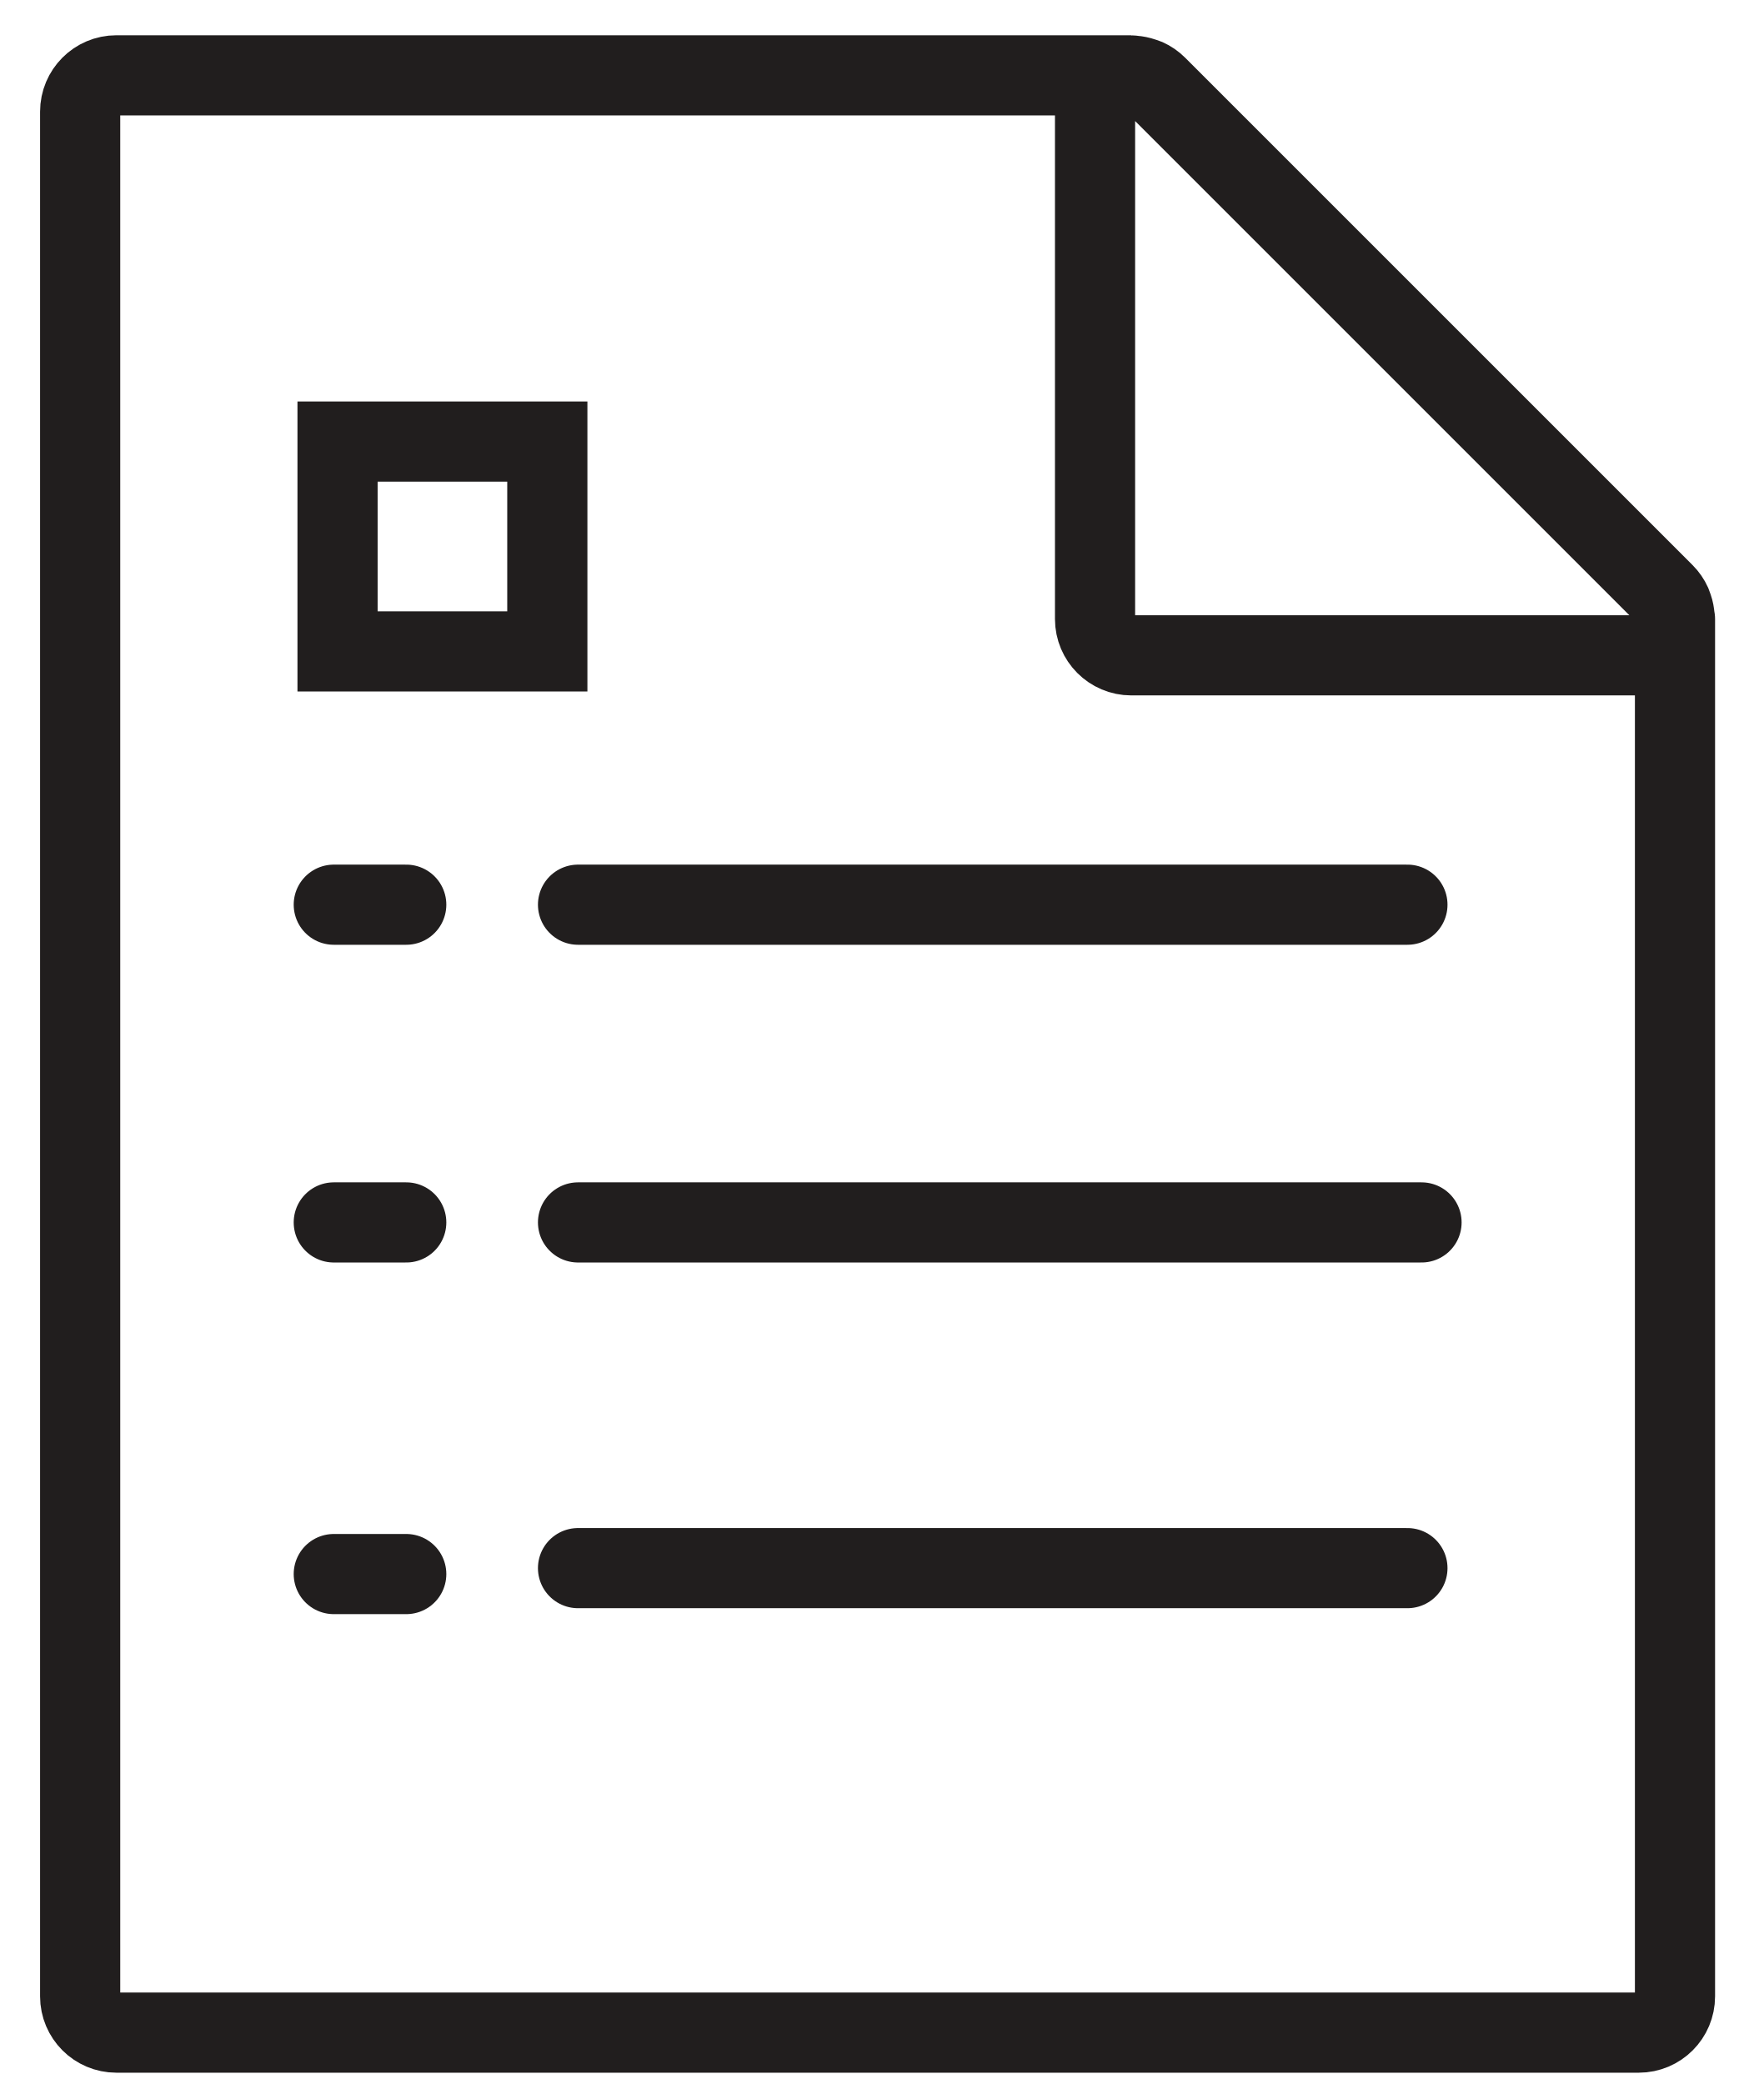
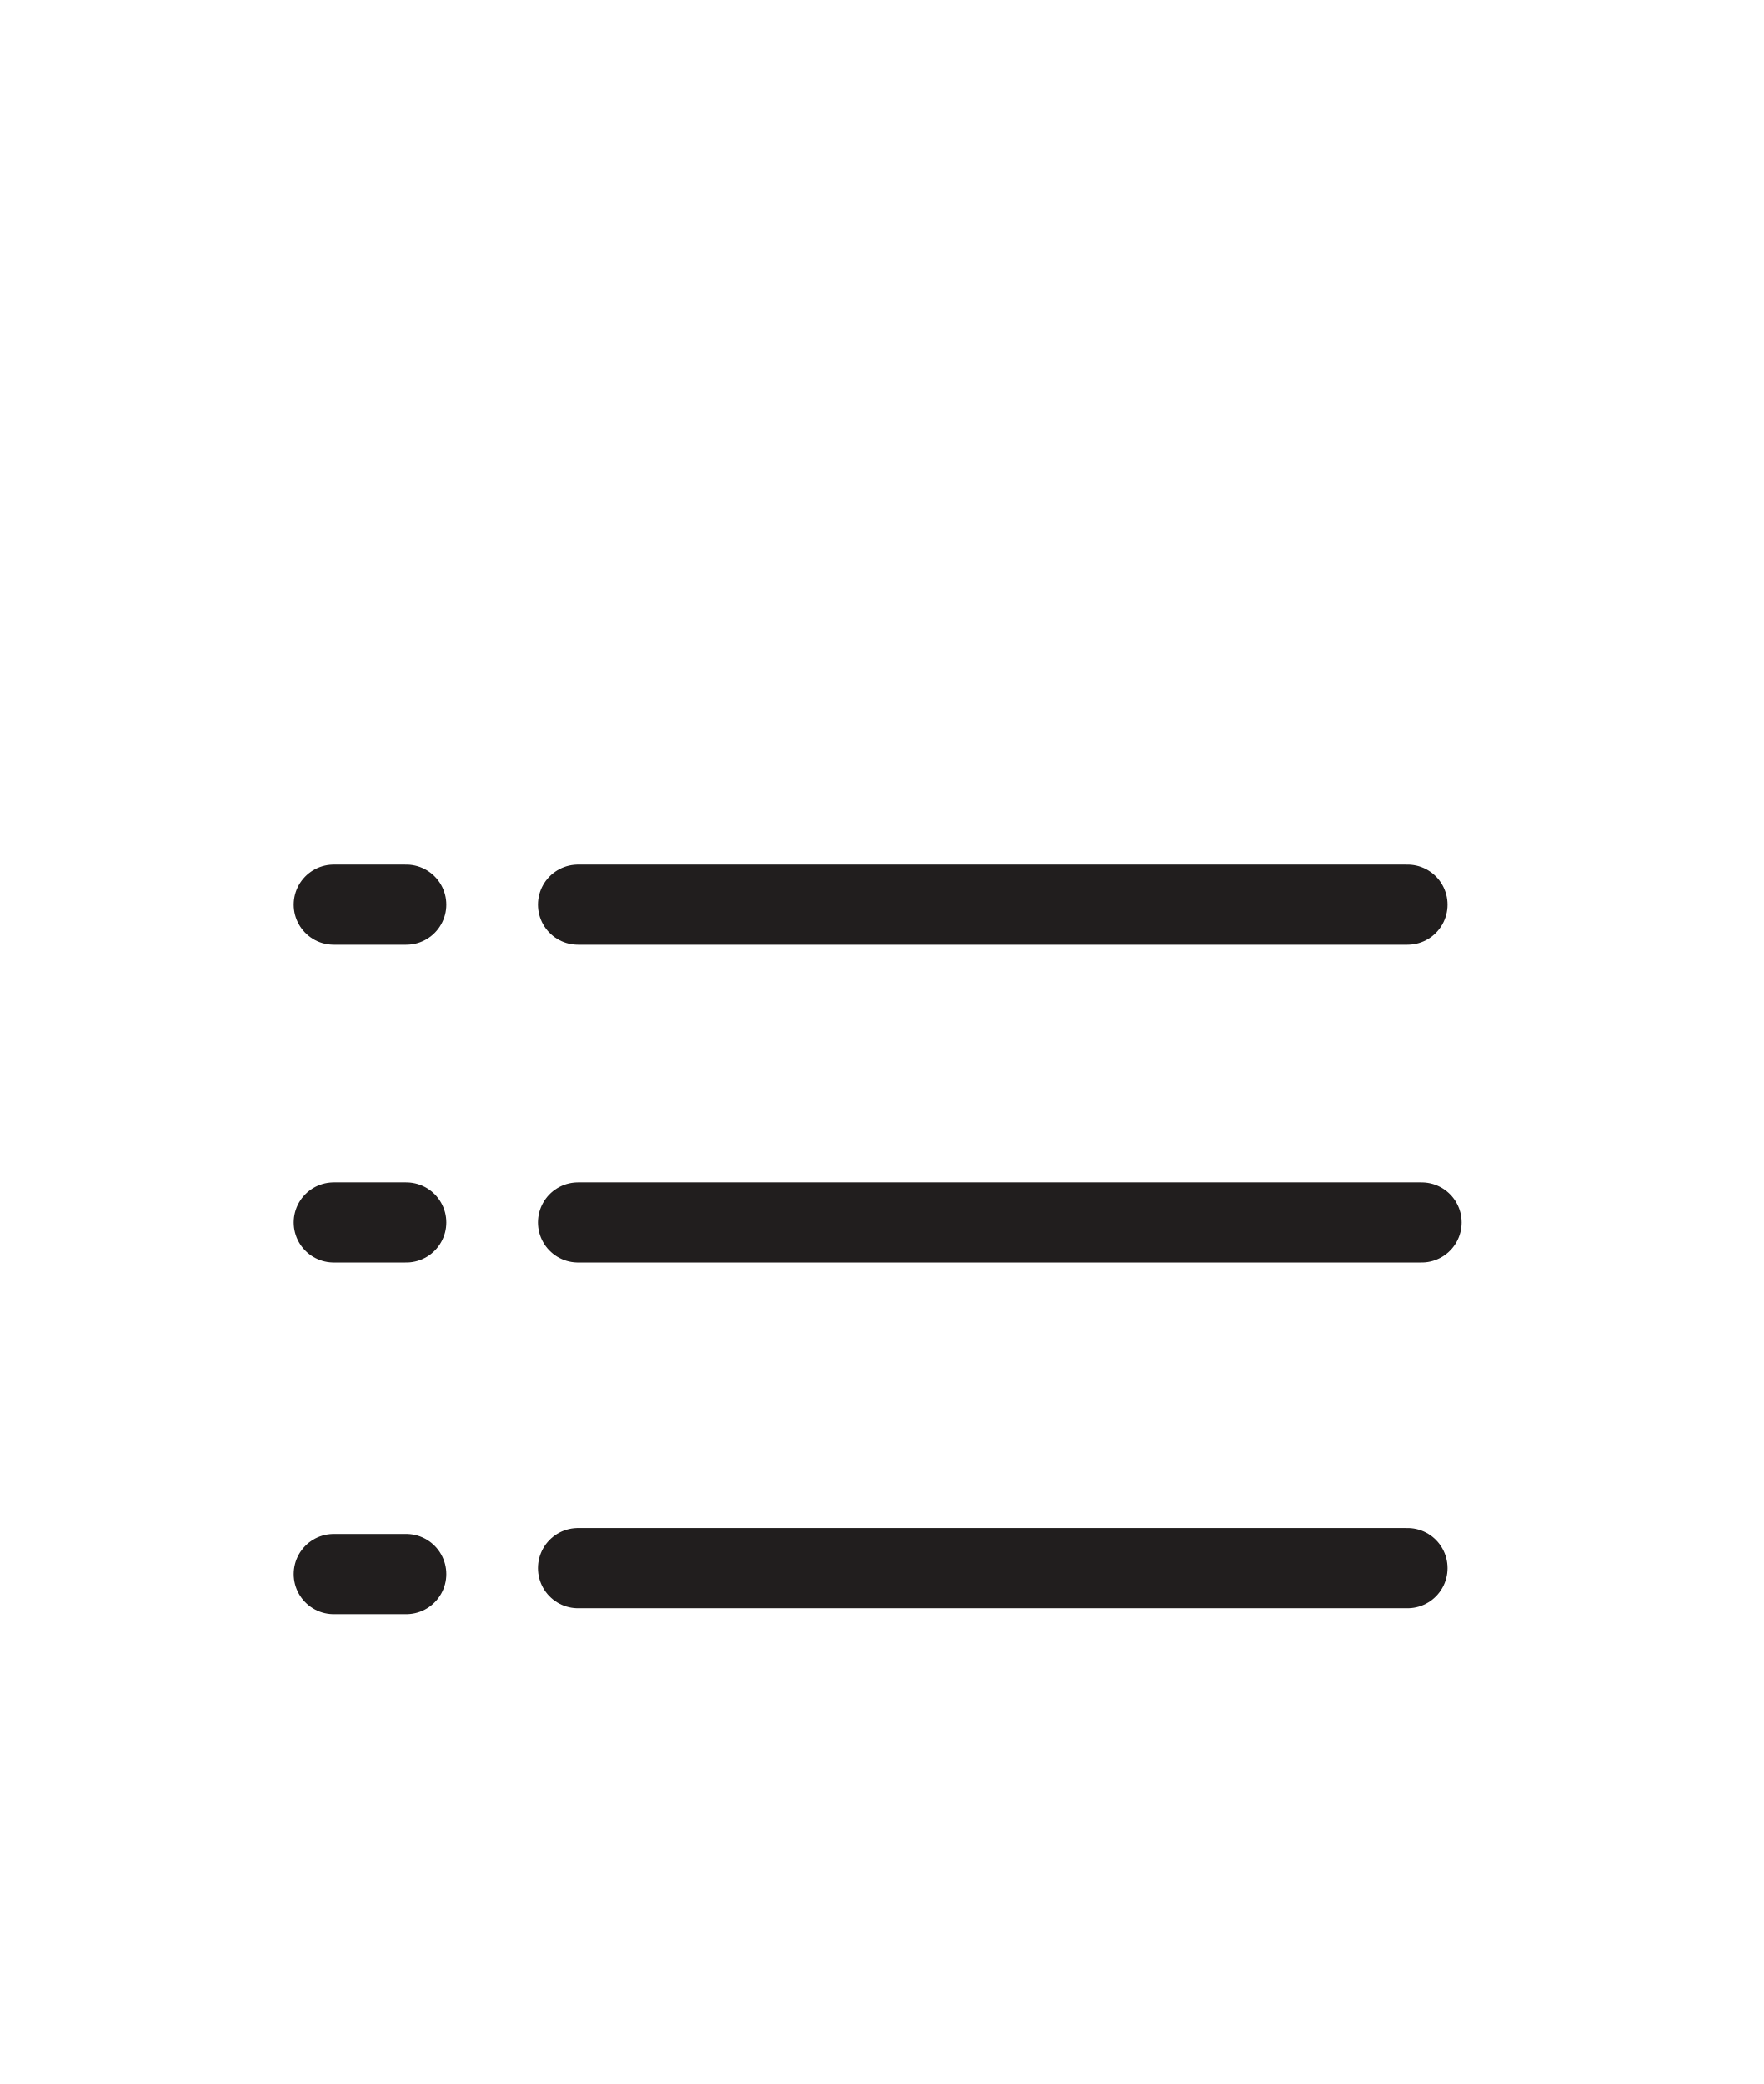
<svg xmlns="http://www.w3.org/2000/svg" width="22" height="26" viewBox="0 0 22 26" fill="none">
  <path d="M5.068 19.638H4.164" stroke="#211E1E" stroke-linecap="round" />
  <path d="M17.558 19.564H7.211" stroke="#211E1E" stroke-linecap="round" />
  <path d="M5.068 15.251H4.164" stroke="#211E1E" stroke-linecap="round" />
  <path d="M17.734 15.251H7.211" stroke="#211E1E" stroke-linecap="round" />
  <path d="M5.068 11.287H4.164" stroke="#211E1E" stroke-linecap="round" />
  <path d="M17.558 11.287H7.211" stroke="#211E1E" stroke-linecap="round" />
-   <path d="M13.661 0.94V7.723C13.661 7.973 13.864 8.176 14.114 8.176H20.896M20.891 7.695C20.888 7.655 20.881 7.616 20.868 7.579C20.863 7.564 20.859 7.55 20.853 7.536C20.831 7.487 20.8 7.442 20.762 7.404L14.431 1.073C14.393 1.035 14.348 1.004 14.299 0.982C14.285 0.976 14.271 0.973 14.257 0.968C14.219 0.955 14.18 0.947 14.14 0.944C14.132 0.945 14.124 0.94 14.114 0.94H1.452C1.202 0.94 1 1.143 1 1.393V2.749V24.907C1 25.156 1.202 25.359 1.452 25.359H18.183H20.444C20.694 25.359 20.896 25.156 20.896 24.907V7.723C20.896 7.713 20.892 7.705 20.891 7.695Z" stroke="#211E1E" />
-   <path d="M4.211 8.127V5.509H6.828V8.127H4.211Z" stroke="#211E1E" />
+   <path d="M13.661 0.94V7.723C13.661 7.973 13.864 8.176 14.114 8.176H20.896M20.891 7.695C20.888 7.655 20.881 7.616 20.868 7.579C20.863 7.564 20.859 7.55 20.853 7.536C20.831 7.487 20.8 7.442 20.762 7.404L14.431 1.073C14.393 1.035 14.348 1.004 14.299 0.982C14.285 0.976 14.271 0.973 14.257 0.968C14.219 0.955 14.18 0.947 14.14 0.944C14.132 0.945 14.124 0.94 14.114 0.94H1.452C1.202 0.94 1 1.143 1 1.393V2.749V24.907C1 25.156 1.202 25.359 1.452 25.359H18.183H20.444C20.694 25.359 20.896 25.156 20.896 24.907V7.723C20.896 7.713 20.892 7.705 20.891 7.695Z" />
+   <path d="M4.211 8.127V5.509H6.828V8.127H4.211Z" />
</svg>
